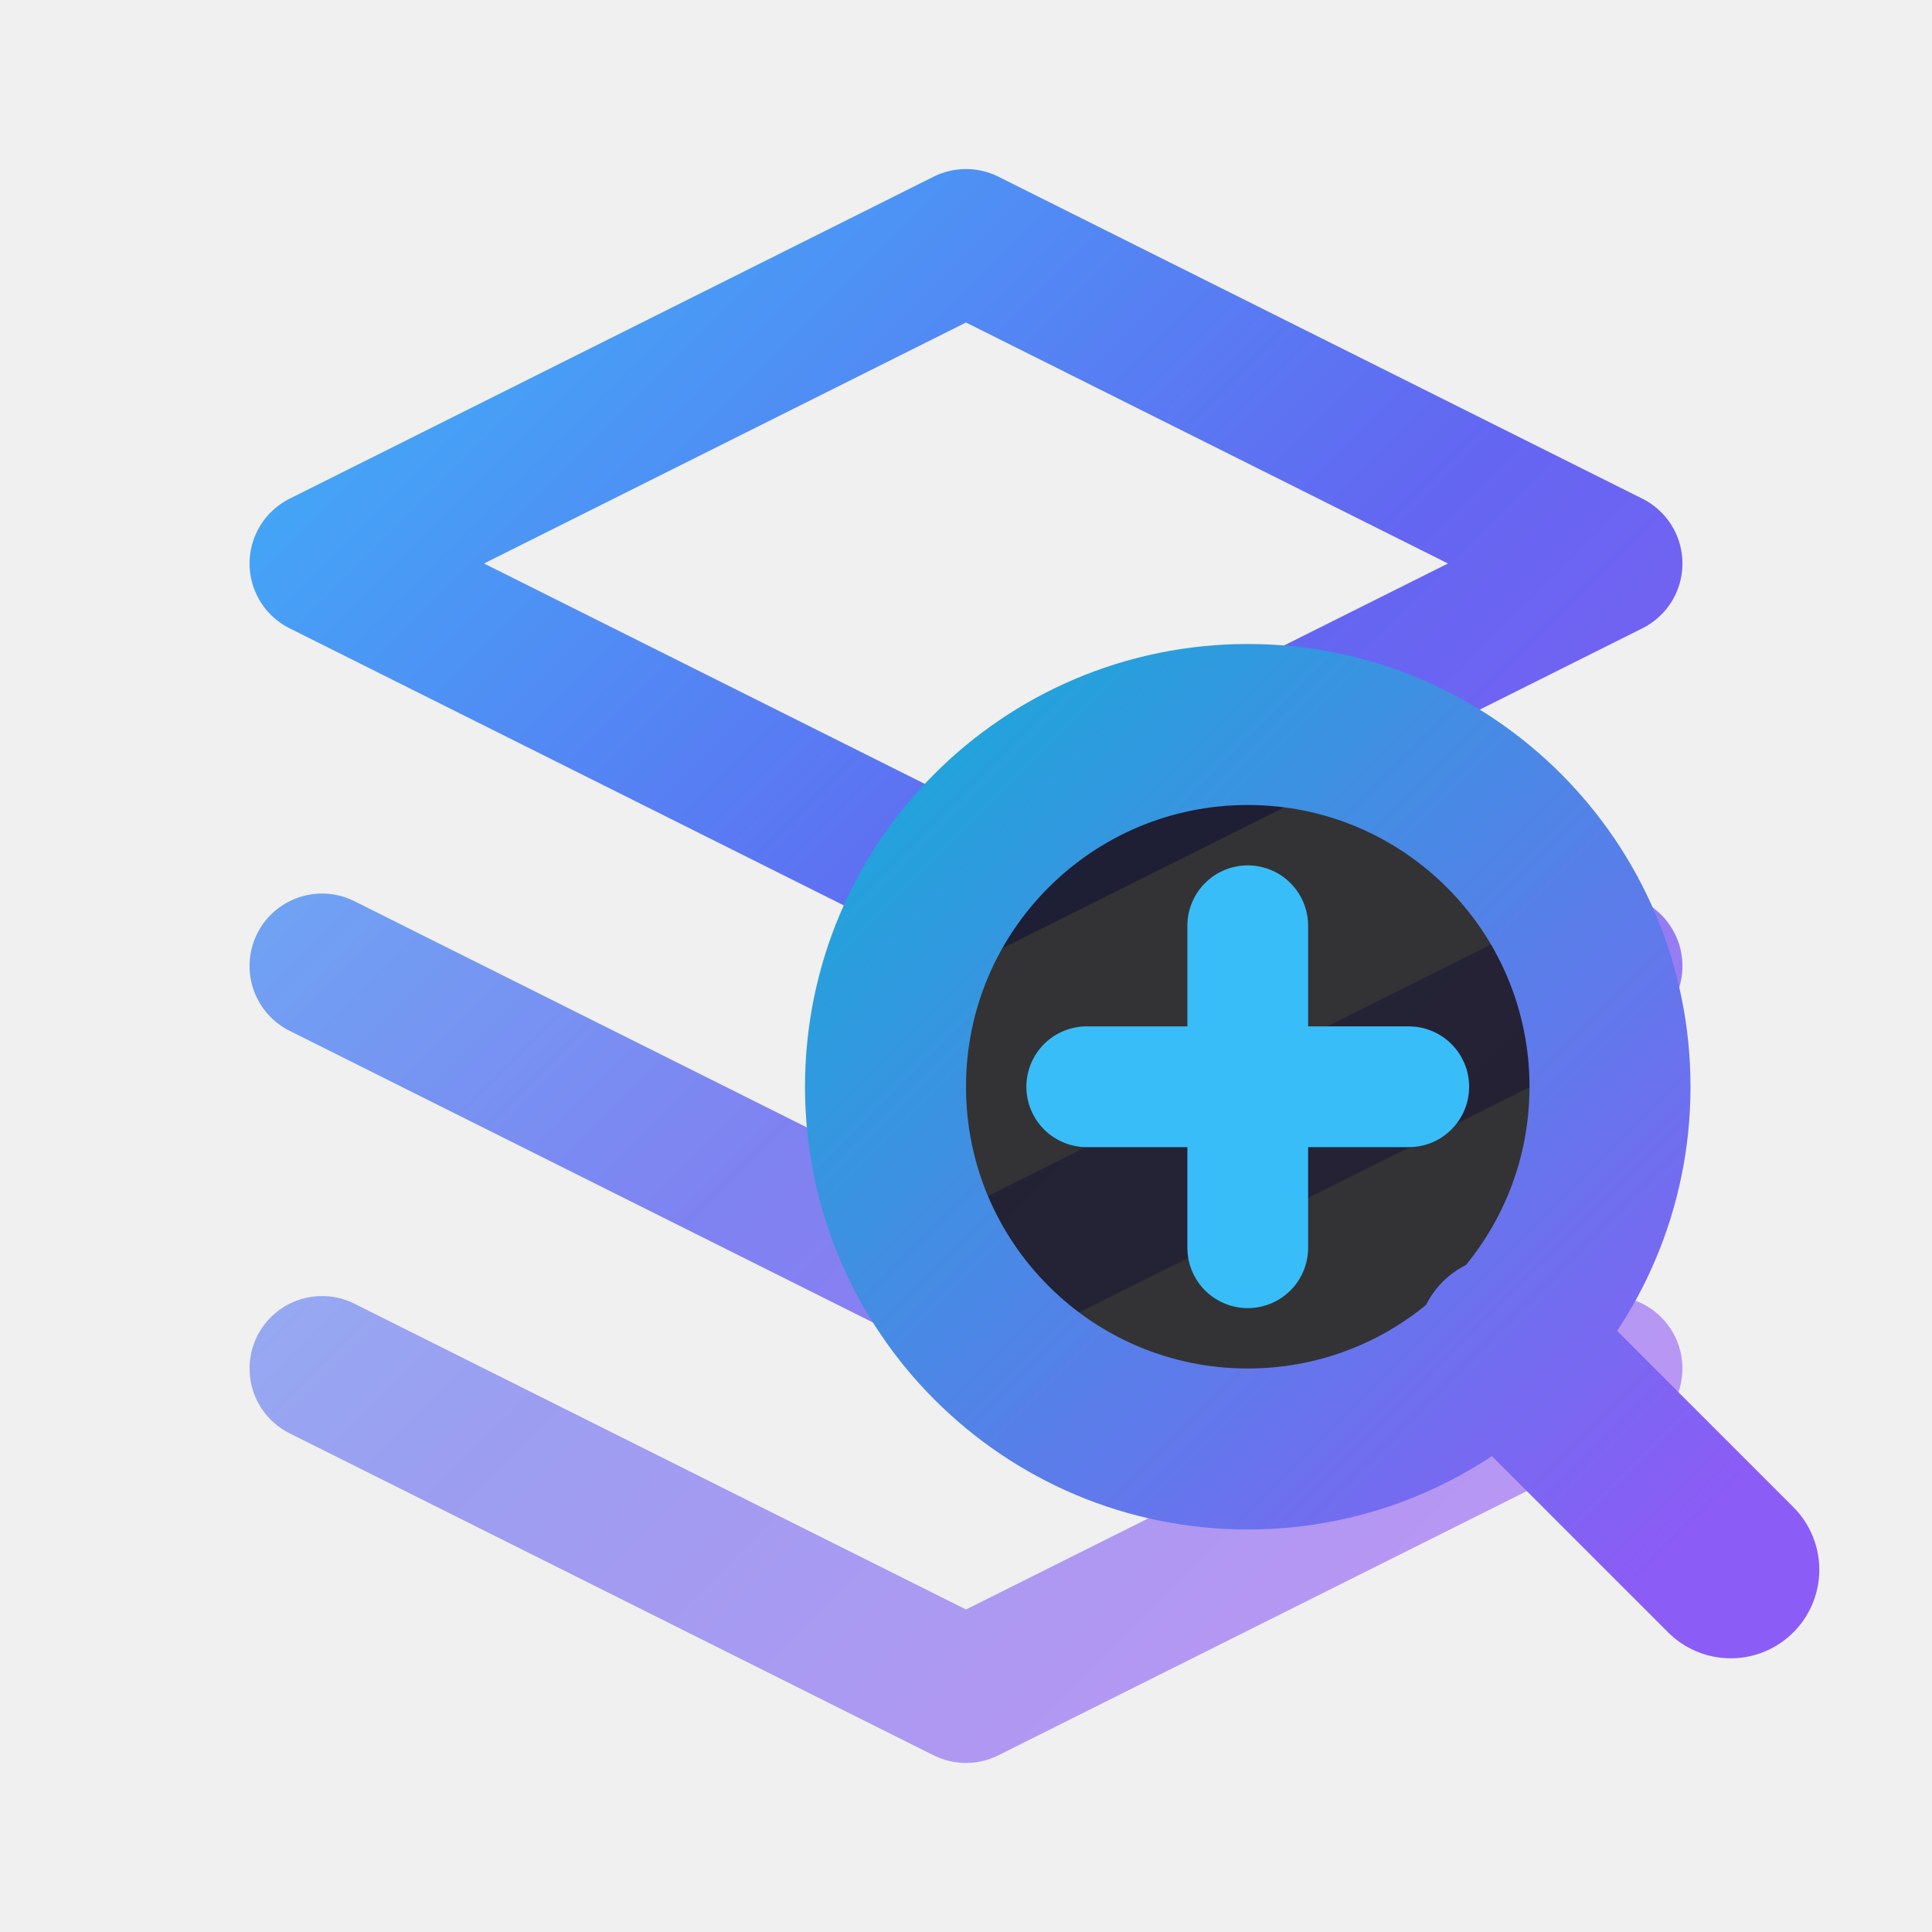
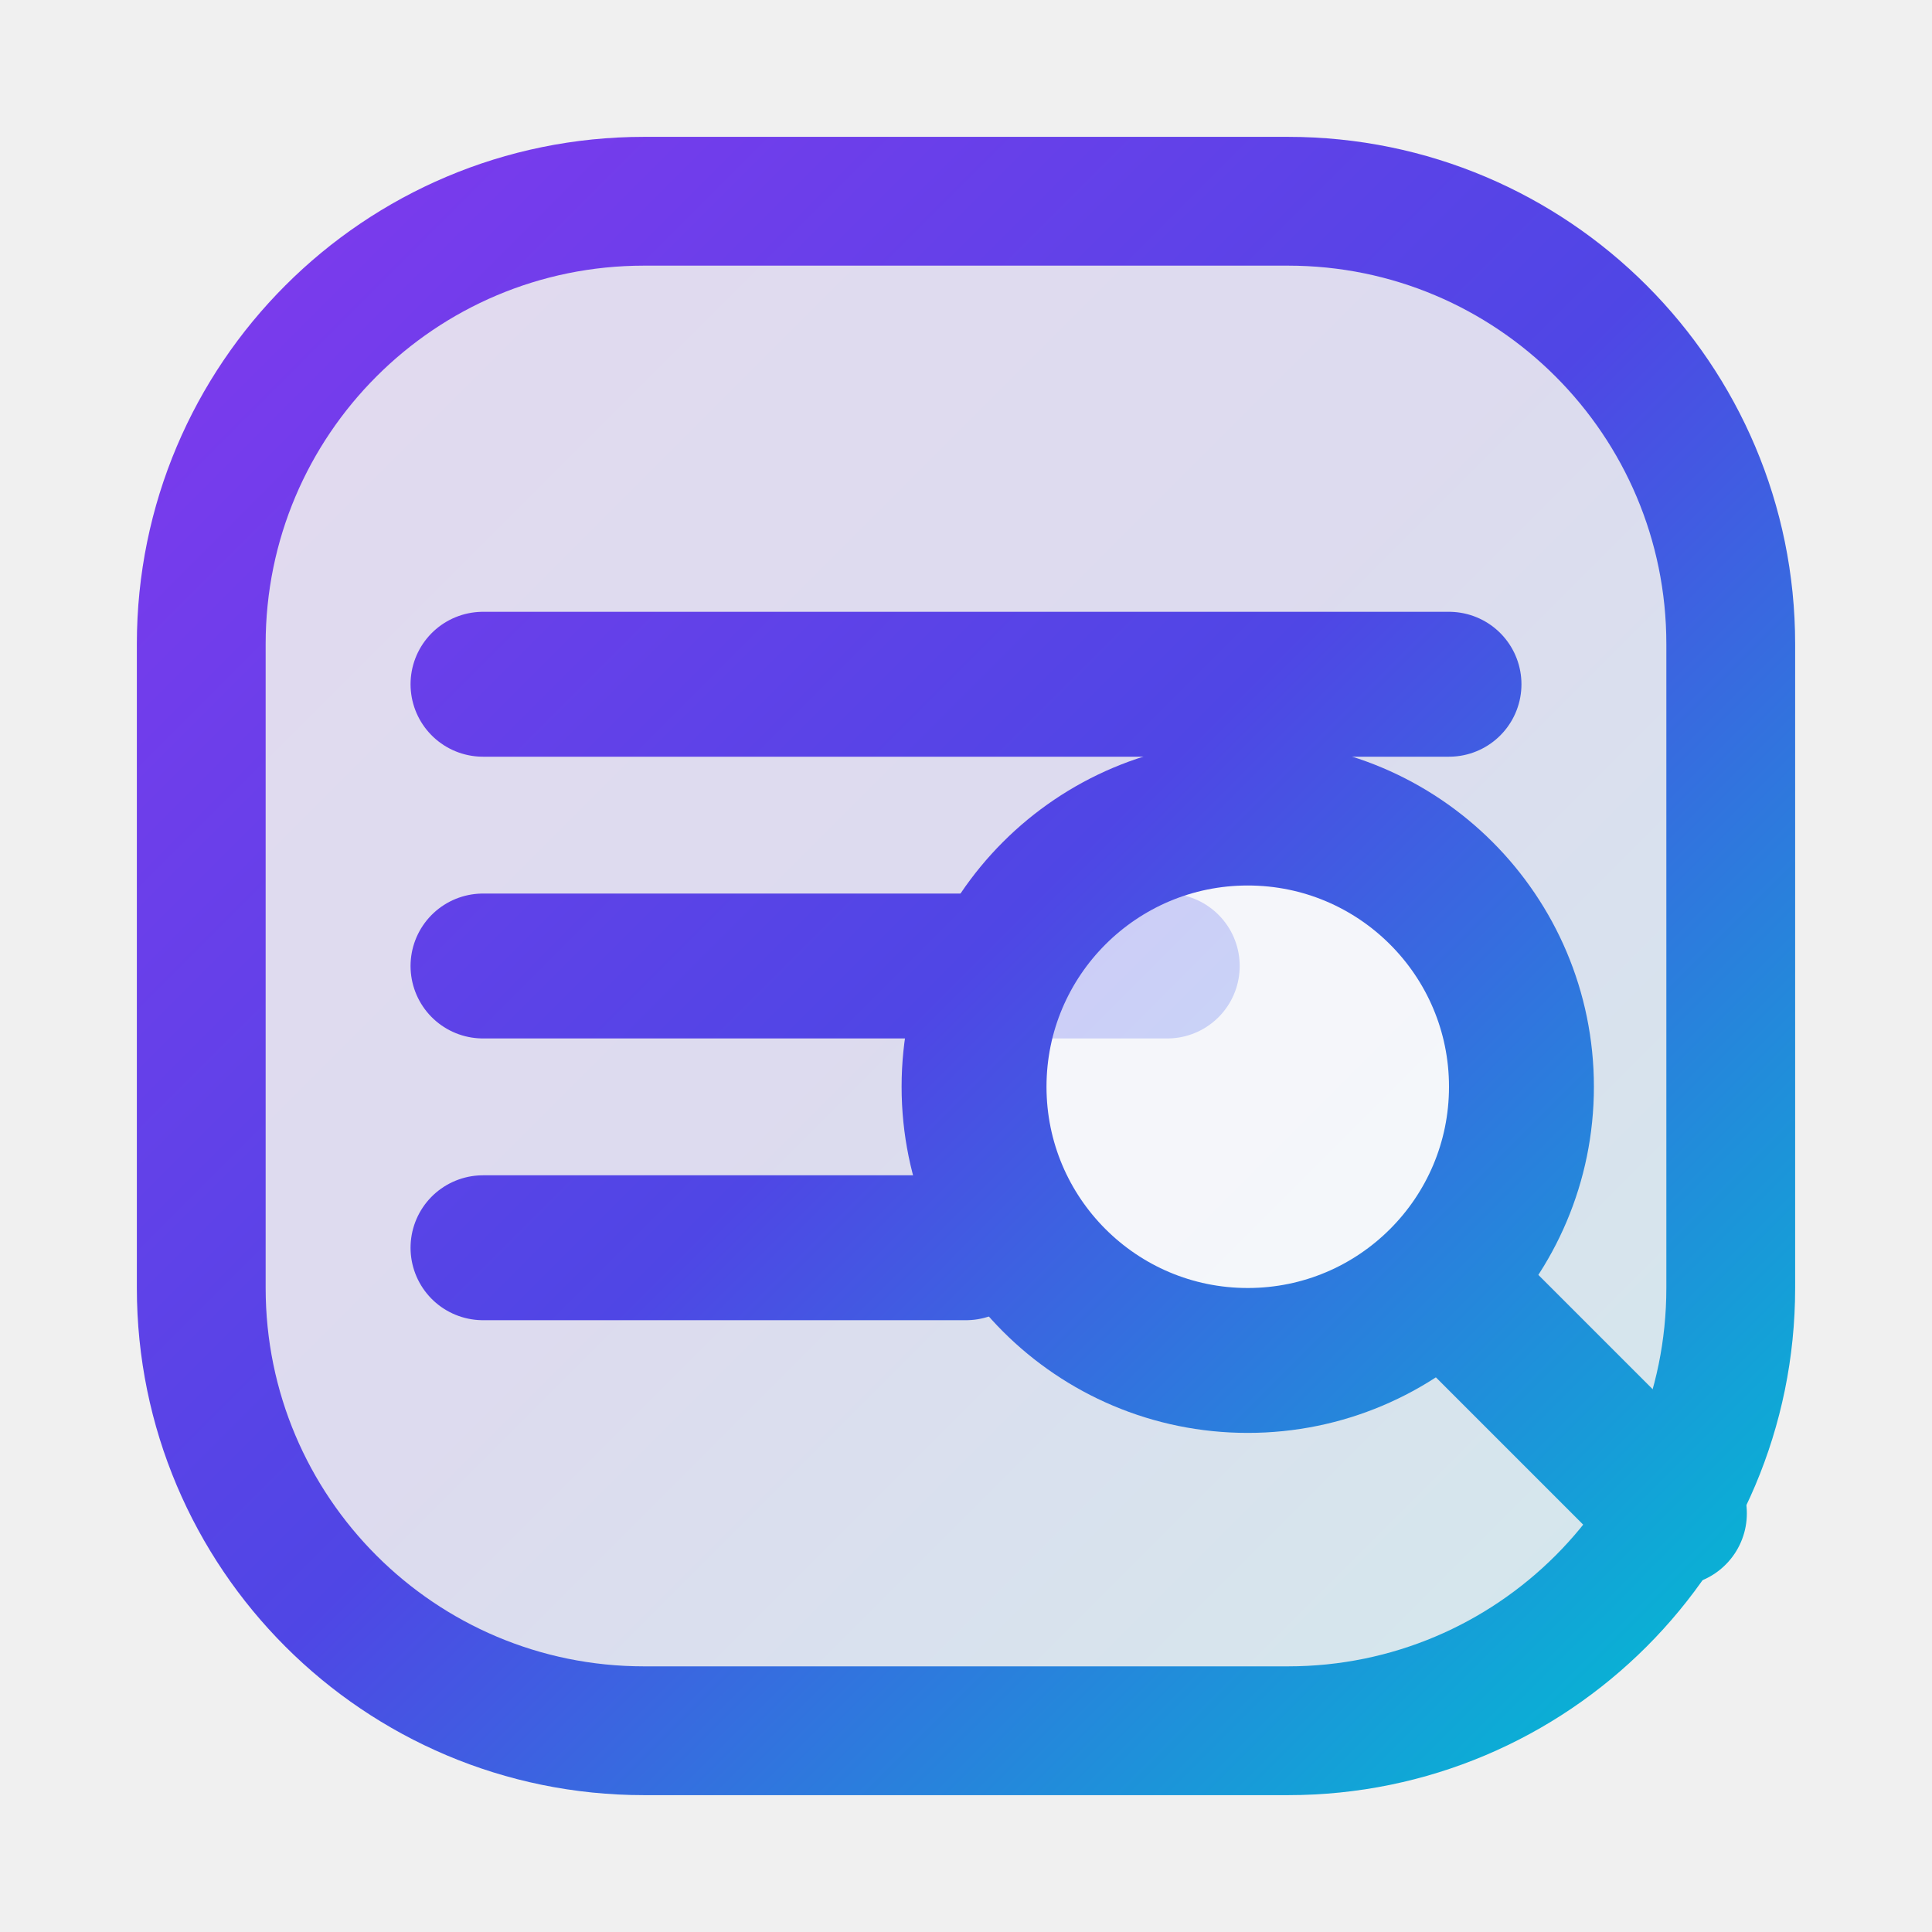
<svg xmlns="http://www.w3.org/2000/svg" viewBox="0 0 24 24" width="24" height="24" fill="none">
  <defs>
-     <linearGradient id="ctxGrad" x1="2" y1="2" x2="22" y2="22" gradientUnits="userSpaceOnUse">
-       <stop offset="0%" stop-color="#38BDF8" />
-       <stop offset="50%" stop-color="#6366F1" />
-       <stop offset="100%" stop-color="#A855F7" />
-     </linearGradient>
-     <linearGradient id="lensGrad" x1="8" y1="8" x2="20" y2="20" gradientUnits="userSpaceOnUse">
-       <stop offset="0%" stop-color="#06B6D4" />
-       <stop offset="100%" stop-color="#8B5CF6" />
+     <linearGradient id="ctx" x1="3" y1="3" x2="21" y2="21" gradientUnits="userSpaceOnUse">
+       <stop stop-color="#7C3AED" />
+       <stop offset="0.5" stop-color="#4F46E5" />
+       <stop offset="1" stop-color="#06B6D4" />
    </linearGradient>
  </defs>
-   <path d="M4 7L12 3L20 7L12 11L4 7Z" stroke="url(#ctxGrad)" stroke-width="1.8" stroke-linecap="round" stroke-linejoin="round" />
-   <path d="M4 12L12 16L20 12" stroke="url(#ctxGrad)" stroke-width="1.8" stroke-linecap="round" stroke-linejoin="round" opacity="0.8" />
-   <path d="M4 17L12 21L20 17" stroke="url(#ctxGrad)" stroke-width="1.8" stroke-linecap="round" stroke-linejoin="round" opacity="0.6" />
-   <circle cx="15.5" cy="13.5" r="4.5" fill="#121214" fill-opacity="0.85" stroke="url(#lensGrad)" stroke-width="2" />
-   <path d="M18.7 16.7L21.5 19.5" stroke="url(#lensGrad)" stroke-width="2.2" stroke-linecap="round" />
-   <path d="M13.5 13.5H17.5M15.5 11.5V15.5" stroke="#38BDF8" stroke-width="1.5" stroke-linecap="round" />
+   <rect x="2.5" y="2.5" width="19" height="19" rx="5.5" fill="url(#ctx)" fill-opacity="0.12" stroke="url(#ctx)" stroke-width="1.6" />
+   <path d="M6 8.5H18M6 12H14.5M6 15.5H12" stroke="url(#ctx)" stroke-width="1.8" stroke-linecap="round" />
+   <circle cx="15.5" cy="13.5" r="3.4" fill="#FFFFFF" fill-opacity="0.72" stroke="url(#ctx)" stroke-width="1.8" />
+   <path d="M18 16L20.8 18.8" stroke="url(#ctx)" stroke-width="1.8" stroke-linecap="round" />
</svg>
